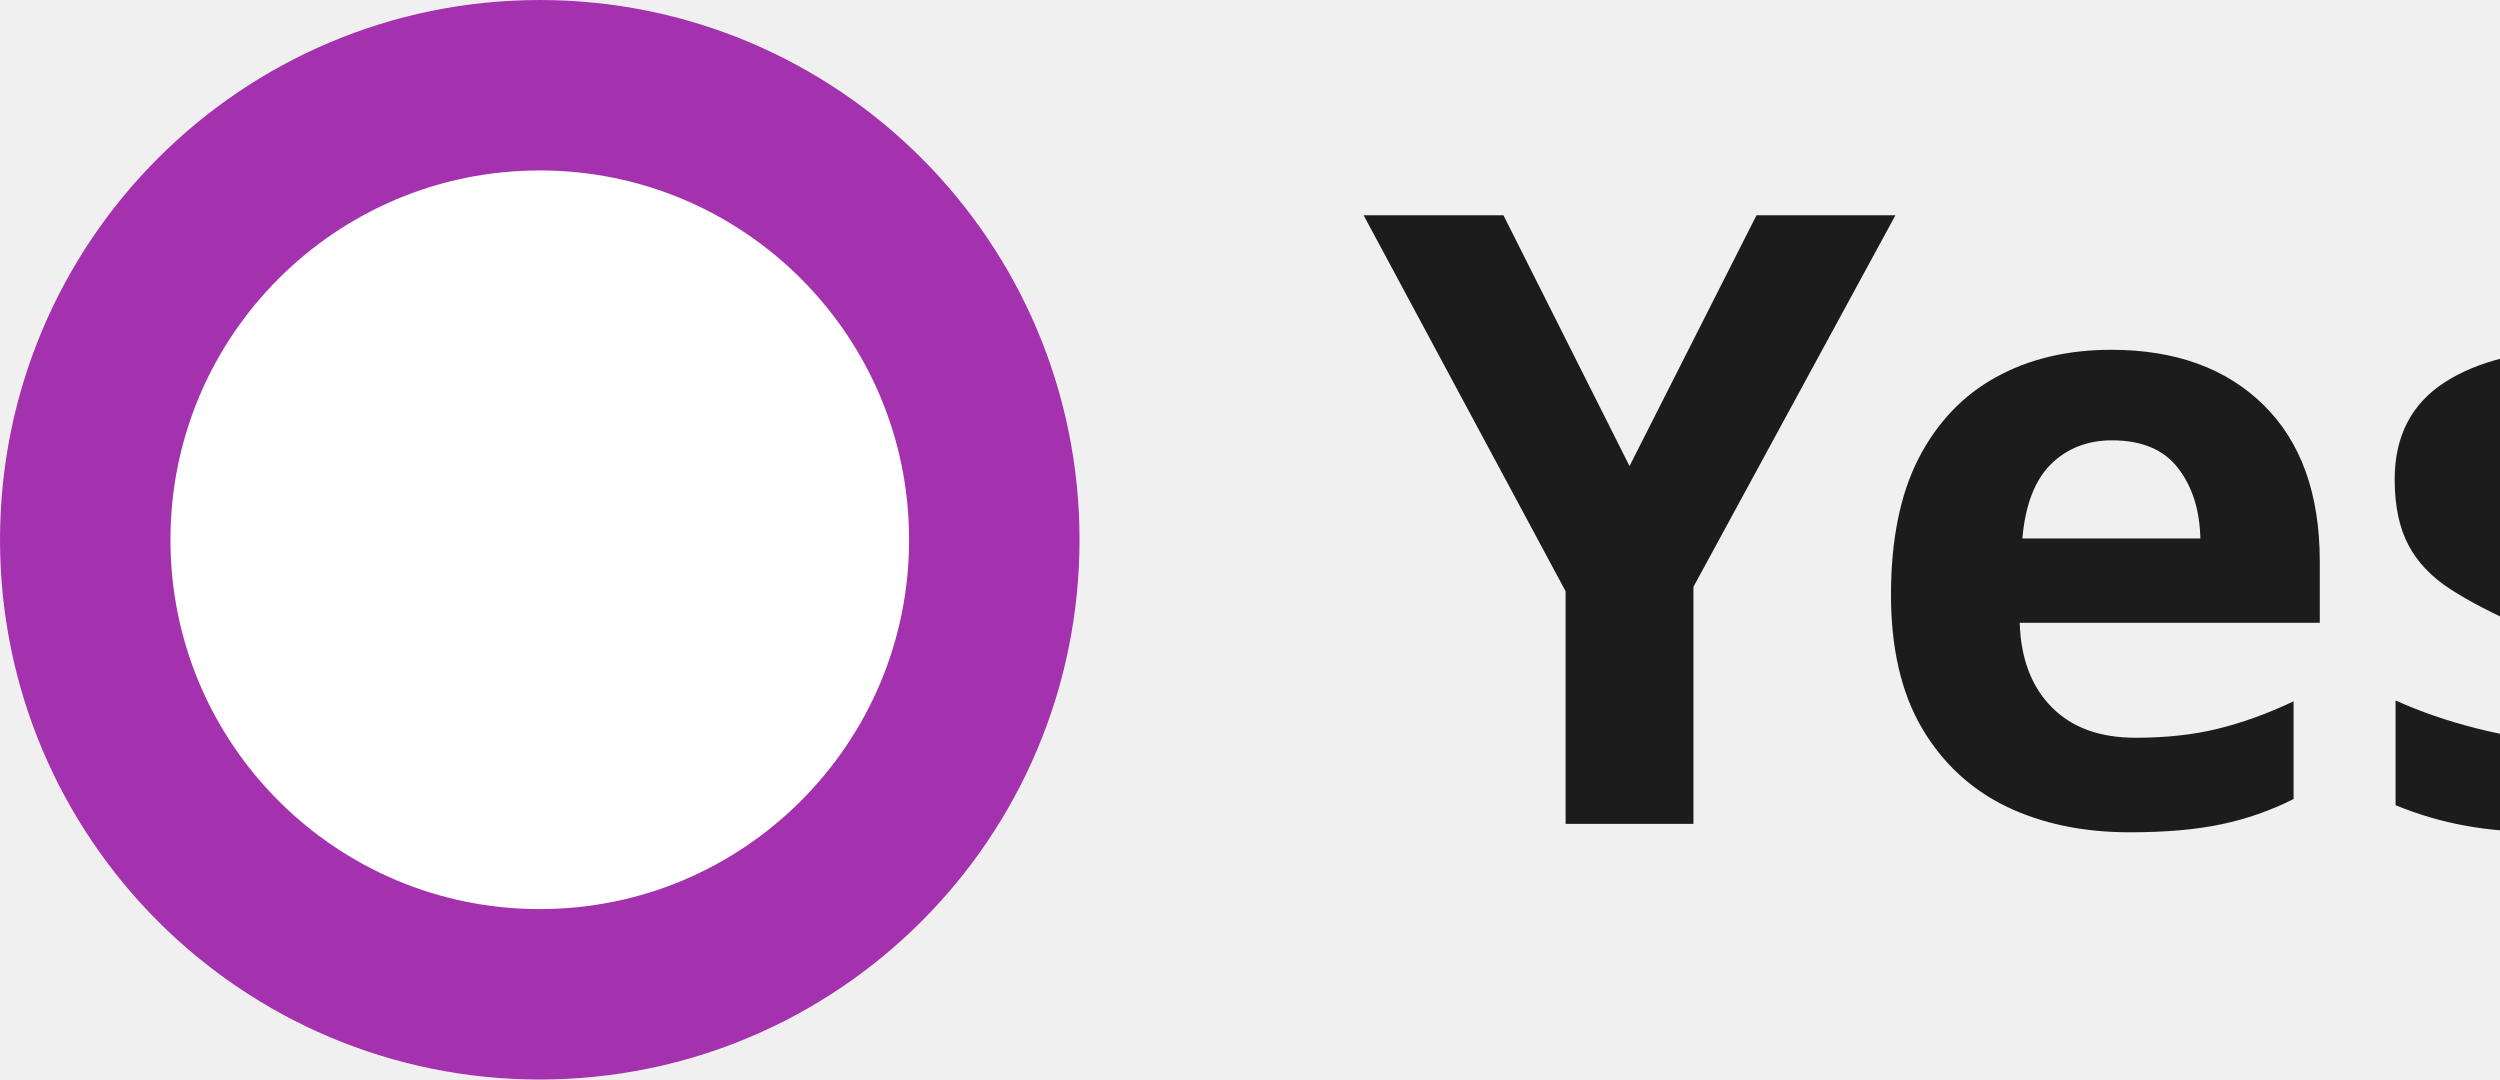
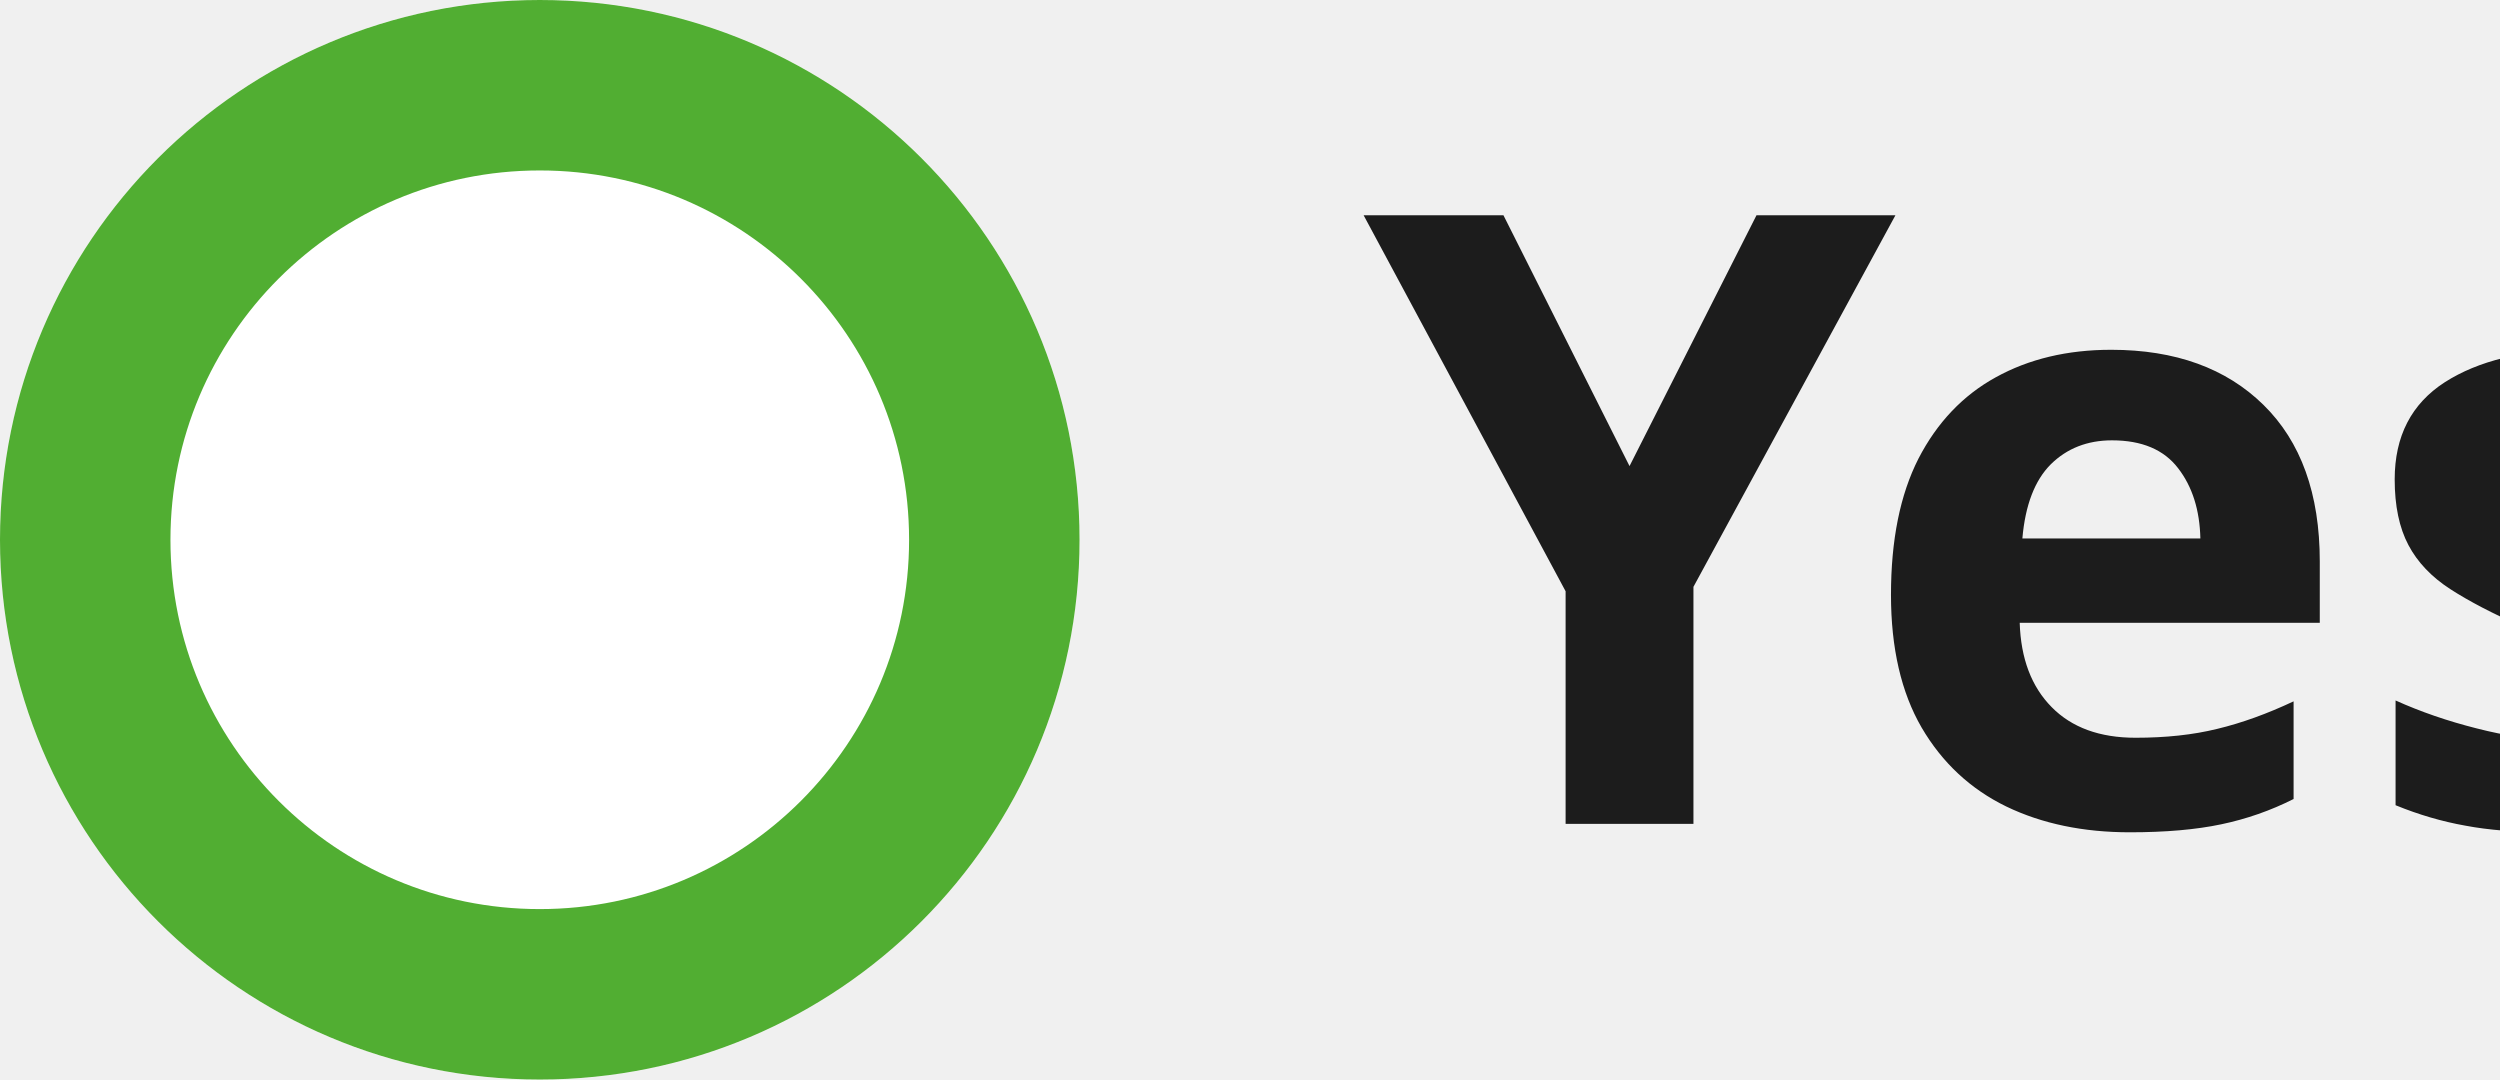
<svg xmlns="http://www.w3.org/2000/svg" id="yes_button_mb" width="88" height="38" viewBox="0 0 88 38">
-   <g id="Rectangle_21" data-name="Rectangle 21" fill="#fff" stroke="#a432ae" stroke-width="6">
+   <g id="Rectangle_21" data-name="Rectangle 21" fill="#fff" stroke="#51ae32" stroke-width="6">
    <rect width="38" height="38" rx="19" stroke="none" />
    <rect x="3" y="3" width="32" height="32" rx="16" fill="none" />
  </g>
  <text id="Yes" transform="translate(48 29)" fill="#1c1c1c" font-size="30" font-family="Screwfix-Bold, Screwfix" font-weight="700">
    <tspan x="0" y="0">Yes</tspan>
  </text>
</svg>
